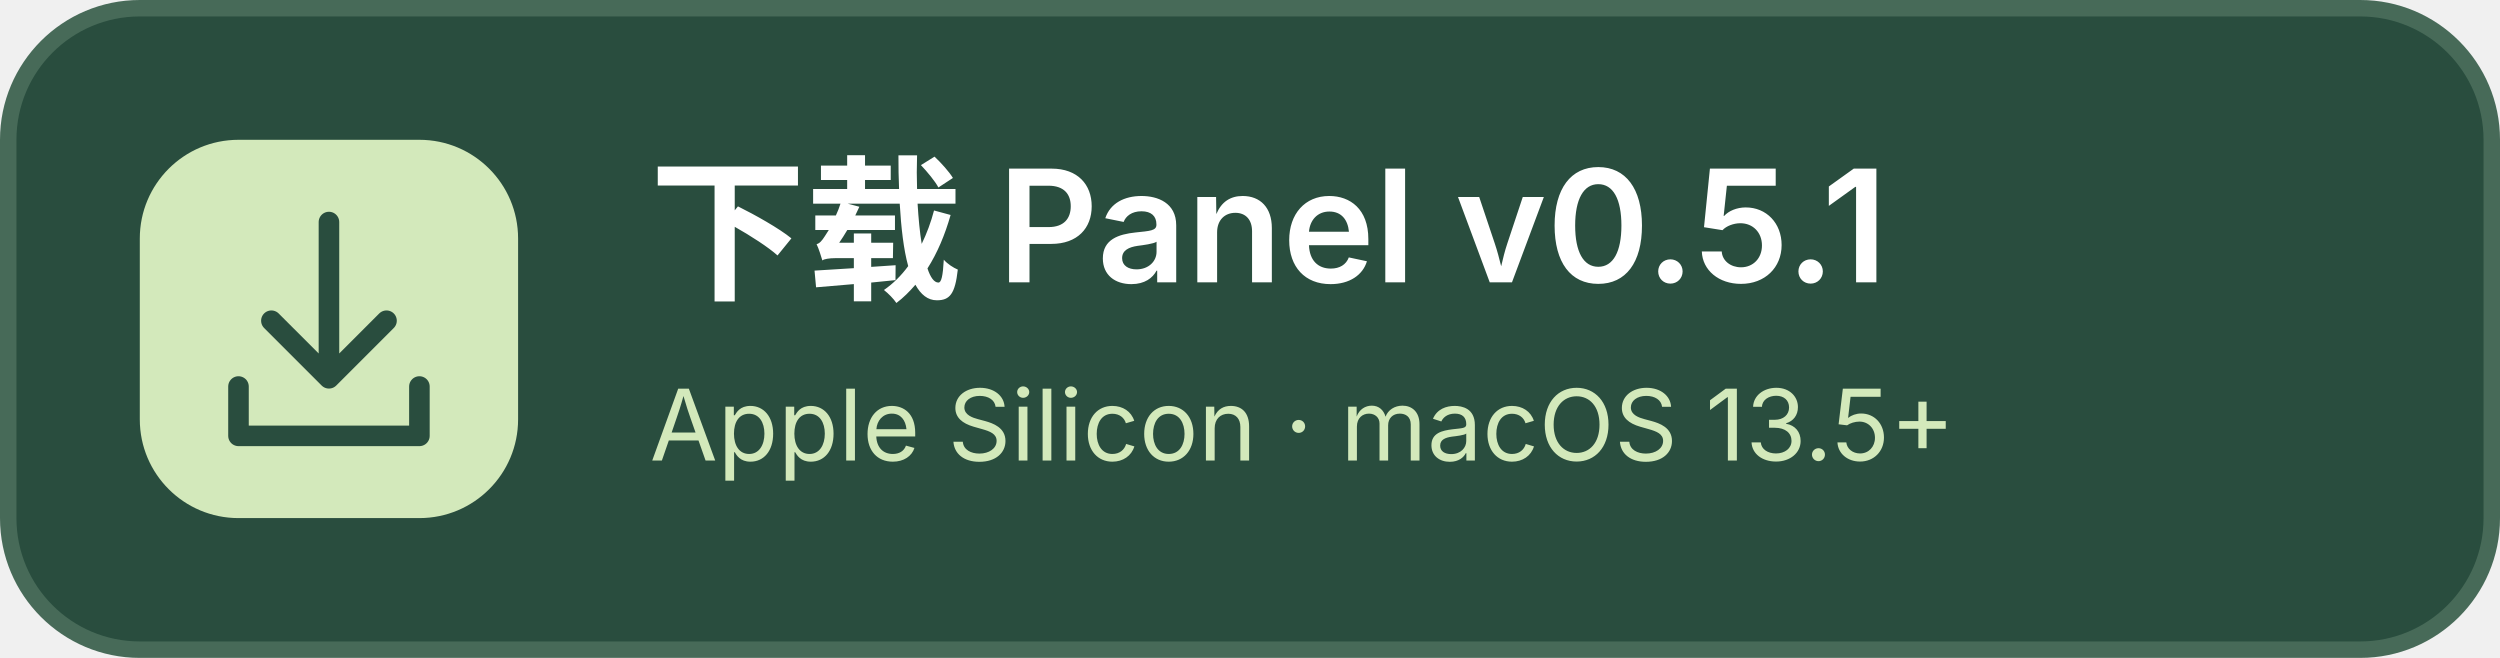
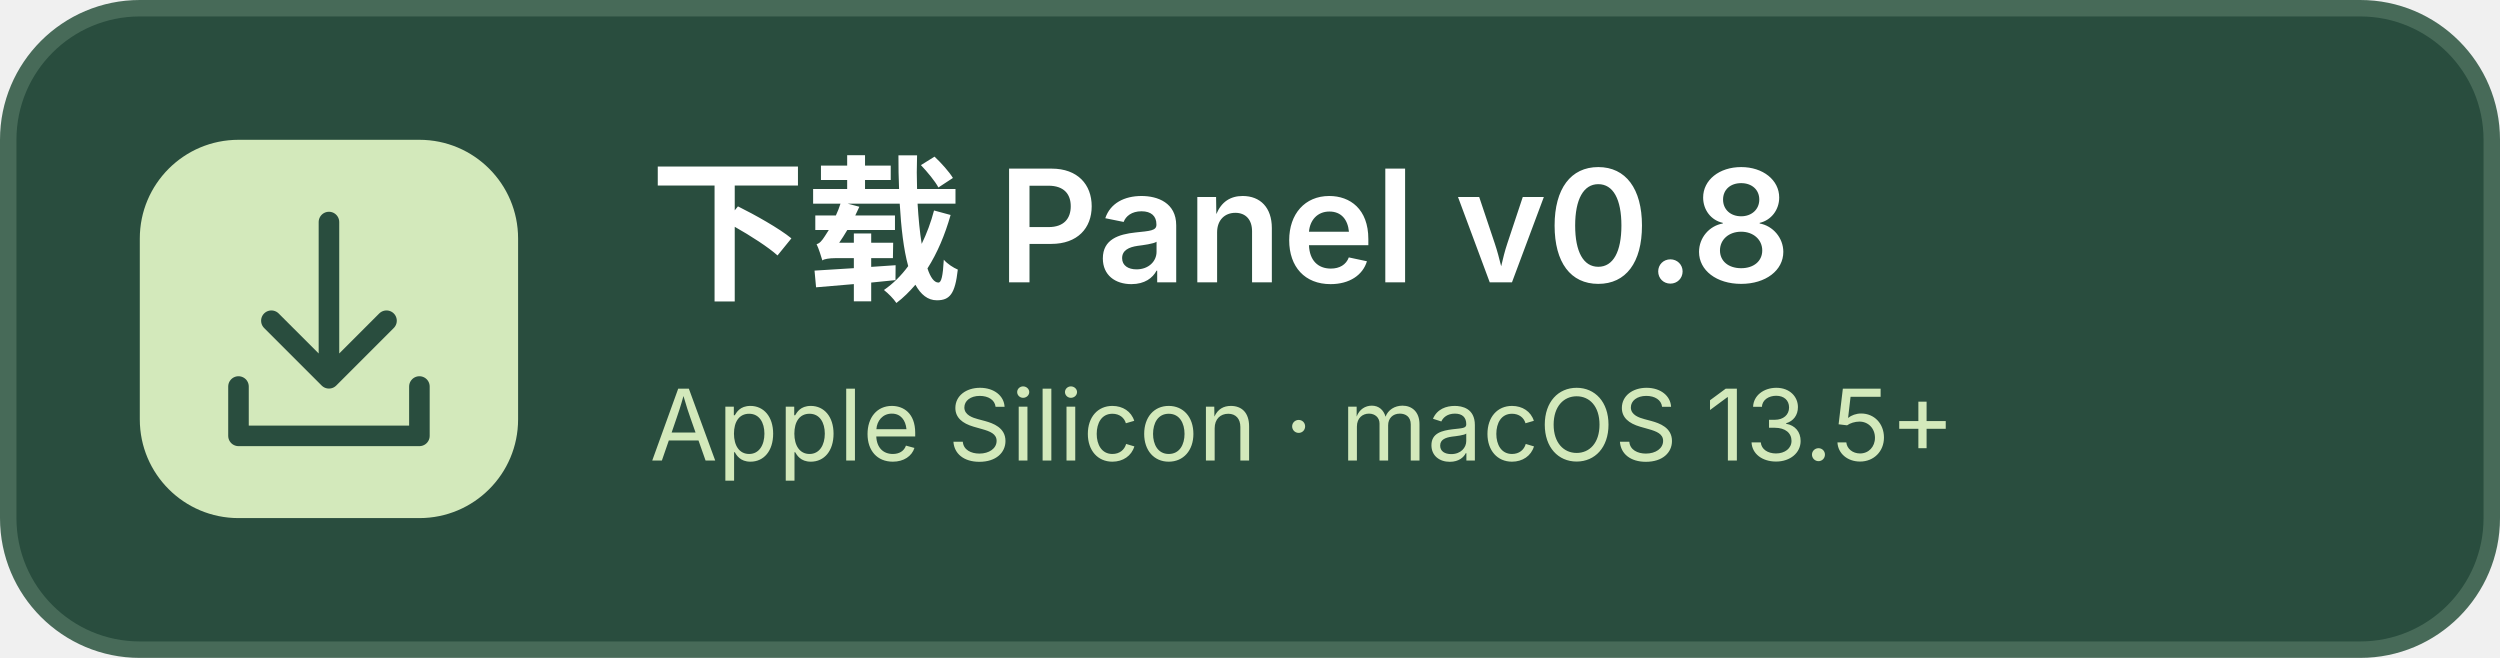
<svg xmlns="http://www.w3.org/2000/svg" width="304" height="80" viewBox="0 0 304 80" role="img" aria-labelledby="title description">
  <rect x="1" y="1" width="302" height="78" rx="16" fill="#294d3e" stroke="#476a58" stroke-width="2" />
  <rect x="17" y="17" width="46" height="46" rx="12" fill="#d3e9bb" />
  <g fill="none" stroke="#294d3e" stroke-width="2.5" stroke-linecap="round" stroke-linejoin="round">
    <path d="M40 27v19m-7-7 7 7 7-7" />
    <path d="M29 47v6h22v-6" />
  </g>
  <g font-family="-apple-system, BlinkMacSystemFont, 'Segoe UI', 'PingFang SC', 'Microsoft YaHei', sans-serif">
-     <text x="79" y="35" fill="#ffffff" font-size="19" font-weight="600">下载 Panel v0.5.1</text>
+     <text x="79" y="35" fill="#ffffff" font-size="19" font-weight="600">下载 Panel v0.8</text>
    <text x="79" y="56" fill="#d3e9bb" font-size="12">Apple Silicon · macOS 13.5+</text>
  </g>
</svg>
